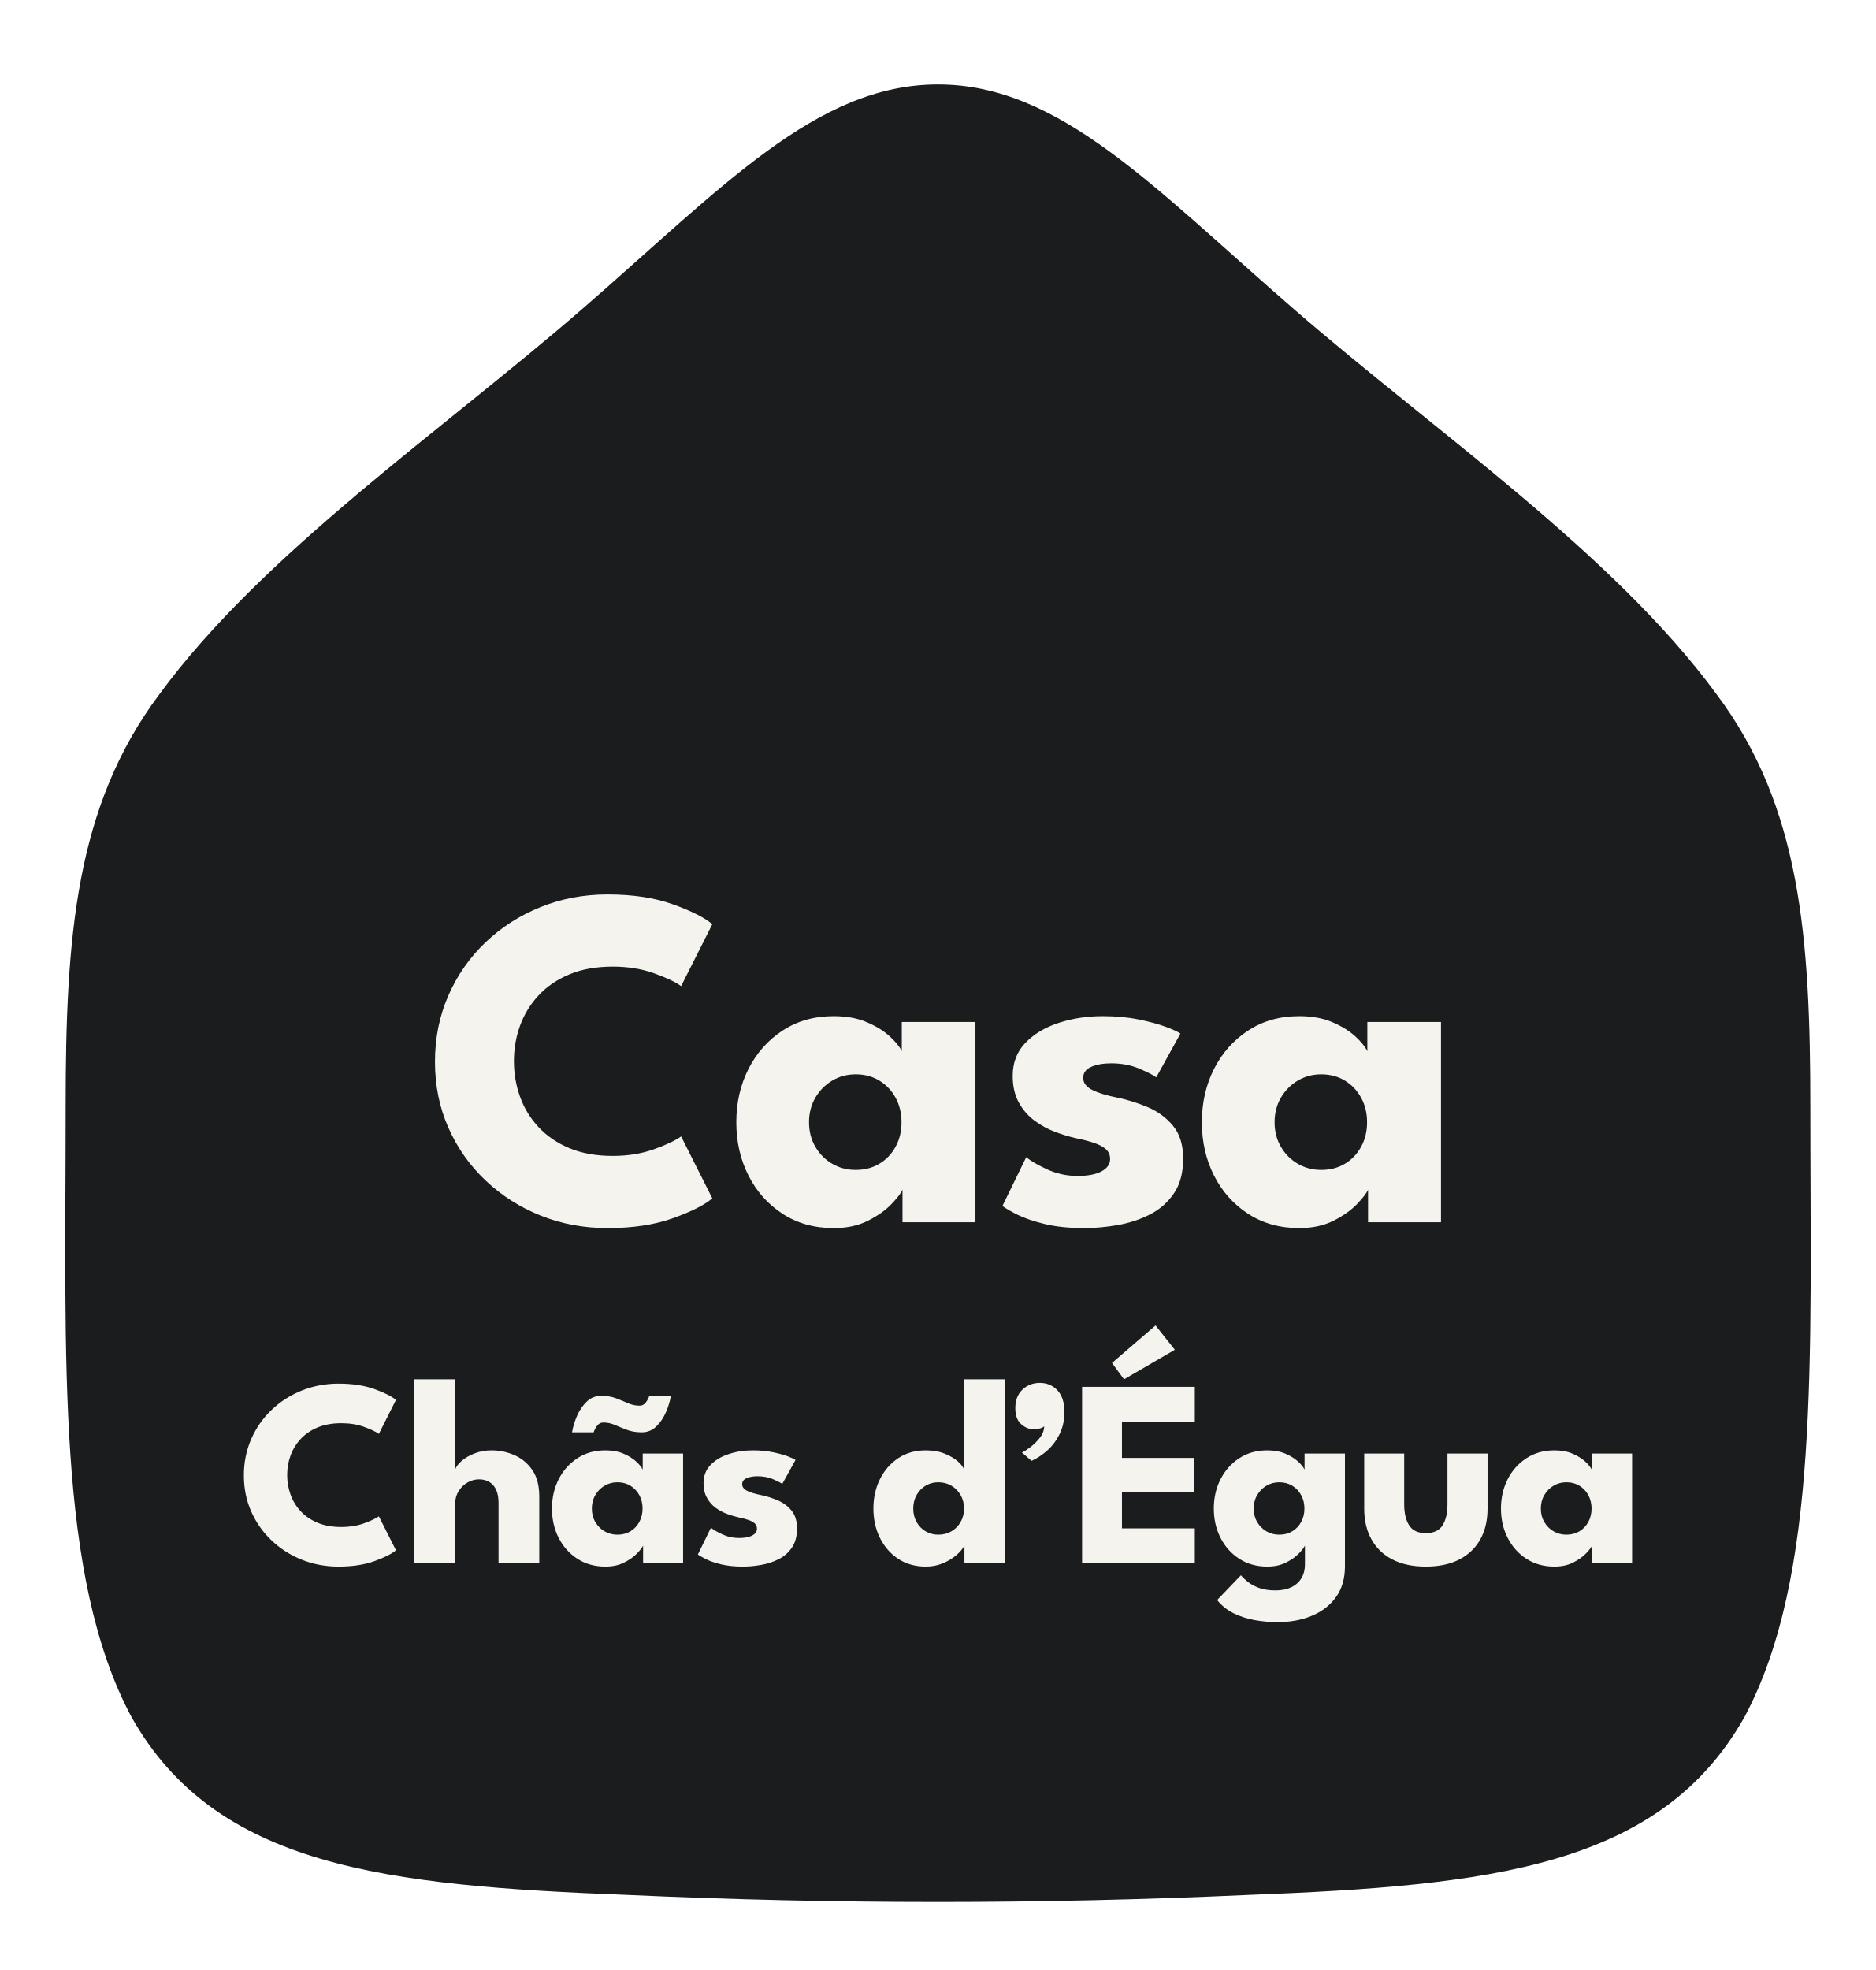
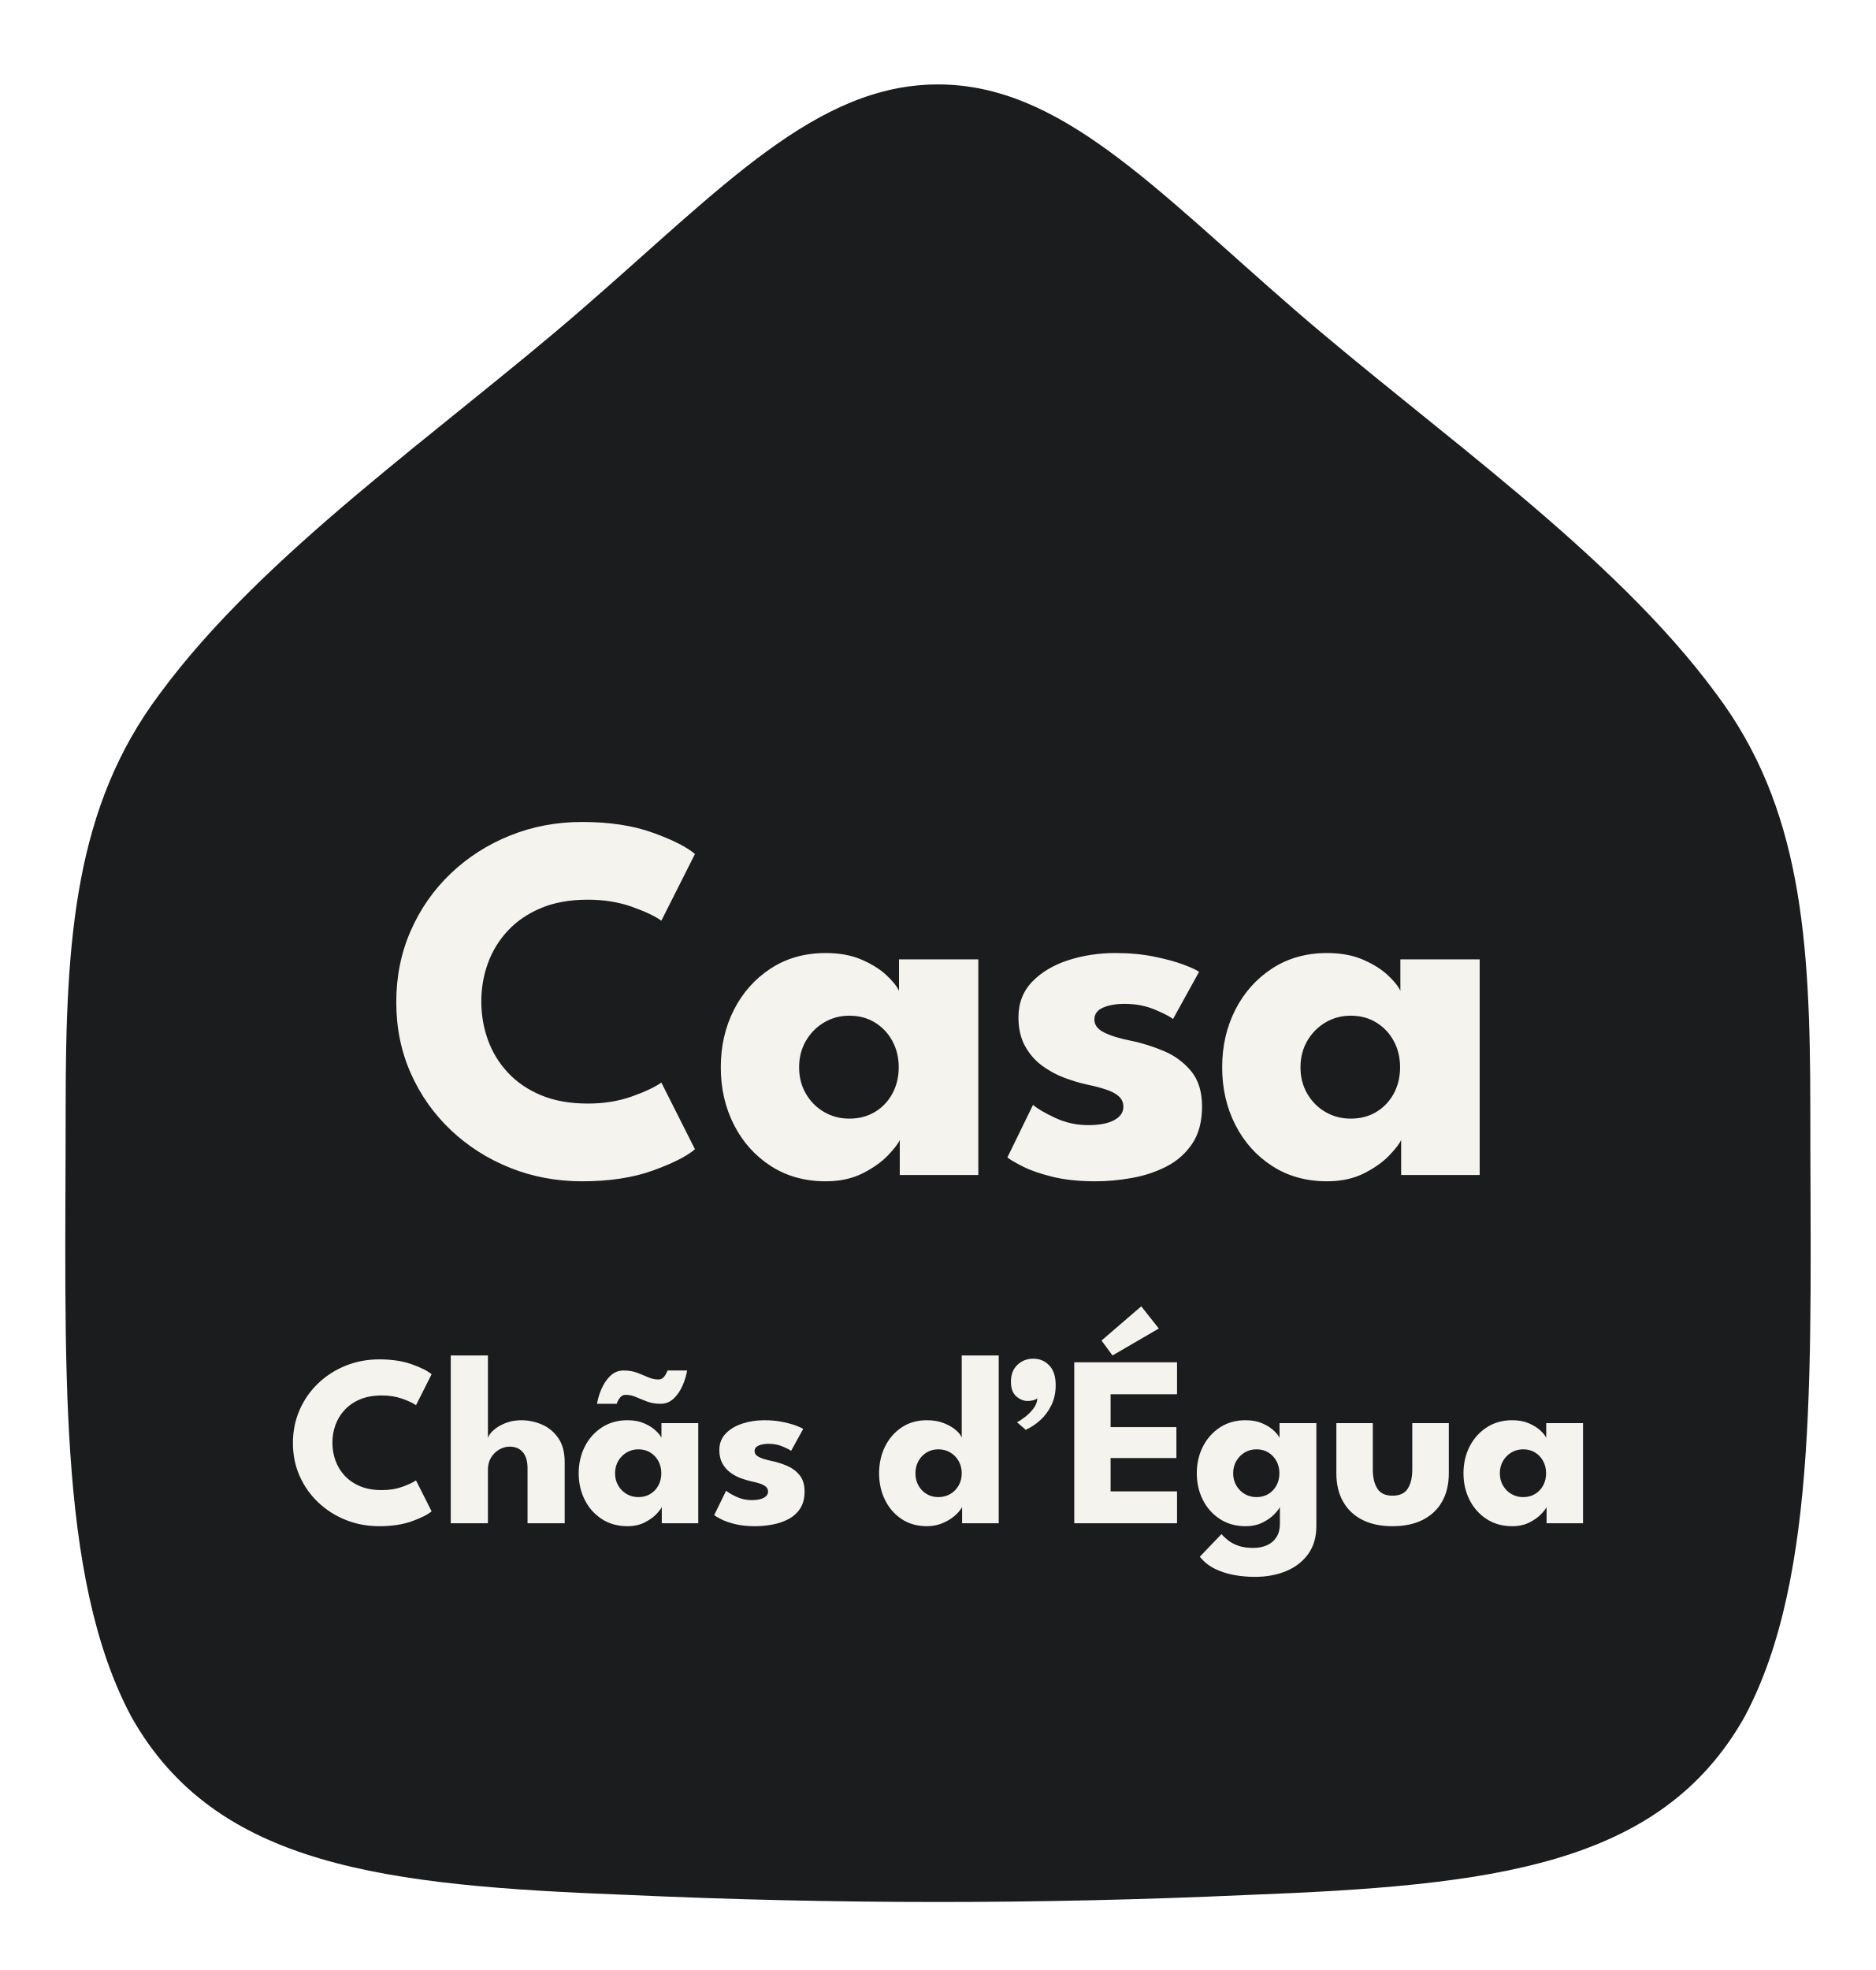
<svg xmlns="http://www.w3.org/2000/svg" viewBox="0 0 400 420" role="img" aria-label="Casa Chãs d’Égua">
  <path d="M200 18 C226 18 246 40 276 66 C306 92 344 118 366 148 C384 172 386 200 386 236 C386 290 388 336 372 366 C354 398 318 402 266 404 C222 406 178 406 134 404 C82 402 46 398 28 366 C12 336 14 290 14 236 C14 200 16 172 34 148 C56 118 94 92 124 66 C154 40 174 18 200 18 Z" fill="#1b1c1d" />
-   <path fill="#f5f3ee" d="M130.667 246.439Q135.442 246.439 139.373 245.04Q143.303 243.641 145.232 242.284L151.883 255.483Q149.458 257.563 143.556 259.695Q137.654 261.827 129.542 261.827Q121.95 261.827 115.297 259.166Q108.643 256.504 103.559 251.699Q98.475 246.894 95.61 240.434Q92.745 233.974 92.745 226.363Q92.745 218.752 95.603 212.24Q98.46 205.729 103.526 200.897Q108.591 196.066 115.271 193.379Q121.95 190.691 129.542 190.691Q137.654 190.691 143.556 192.823Q149.458 194.955 151.883 197.035L145.232 210.234Q143.303 208.863 139.373 207.471Q135.442 206.079 130.667 206.079Q125.373 206.079 121.428 207.724Q117.483 209.369 114.836 212.215Q112.189 215.06 110.884 218.67Q109.579 222.279 109.579 226.207Q109.579 230.187 110.884 233.823Q112.189 237.458 114.836 240.304Q117.483 243.149 121.428 244.794Q125.373 246.439 130.667 246.439Z M192.434 260.579V253.649Q191.97 254.727 190.091 256.696Q188.212 258.665 185.092 260.246Q181.972 261.827 177.77 261.827Q171.572 261.827 166.885 258.792Q162.198 255.757 159.598 250.638Q156.998 245.518 156.998 239.259Q156.998 233 159.598 227.881Q162.198 222.761 166.885 219.7Q171.572 216.639 177.77 216.639Q181.821 216.639 184.816 217.923Q187.81 219.206 189.704 220.941Q191.597 222.676 192.282 224.113V217.887H207.987V260.579ZM172.504 239.259Q172.504 242.19 173.856 244.501Q175.208 246.813 177.463 248.118Q179.718 249.422 182.45 249.422Q185.31 249.422 187.508 248.104Q189.706 246.785 190.966 244.473Q192.226 242.162 192.226 239.259Q192.226 236.357 190.966 234.045Q189.706 231.733 187.508 230.389Q185.31 229.044 182.45 229.044Q179.718 229.044 177.463 230.374Q175.208 231.705 173.856 234.017Q172.504 236.328 172.504 239.259Z M235.121 216.639Q239.286 216.639 242.775 217.346Q246.264 218.053 248.627 218.939Q250.991 219.825 251.69 220.369L246.542 229.691Q245.55 228.94 242.884 227.819Q240.217 226.699 236.937 226.699Q234.403 226.699 232.685 227.446Q230.966 228.193 230.966 229.805Q230.966 231.388 232.874 232.36Q234.781 233.331 238.378 234.04Q241.508 234.688 244.725 236.042Q247.942 237.396 250.112 240.008Q252.281 242.62 252.281 247.012Q252.281 251.493 250.334 254.389Q248.386 257.284 245.231 258.901Q242.075 260.518 238.369 261.172Q234.663 261.827 231.183 261.827Q226.31 261.827 222.696 260.941Q219.081 260.054 216.85 258.925Q214.619 257.795 213.74 257.109L218.817 246.704Q220.169 247.858 223.232 249.283Q226.295 250.708 229.742 250.708Q233.065 250.708 234.885 249.723Q236.705 248.737 236.705 247.087Q236.705 245.835 235.835 245.036Q234.965 244.237 233.334 243.682Q231.703 243.126 229.434 242.663Q227.345 242.2 225.002 241.325Q222.66 240.45 220.594 238.926Q218.528 237.401 217.231 235.047Q215.933 232.693 215.933 229.374Q215.933 225.129 218.666 222.307Q221.398 219.485 225.785 218.062Q230.172 216.639 235.121 216.639Z M291.702 260.579V253.649Q291.238 254.727 289.359 256.696Q287.48 258.665 284.36 260.246Q281.24 261.827 277.038 261.827Q270.84 261.827 266.153 258.792Q261.466 255.757 258.866 250.638Q256.266 245.518 256.266 239.259Q256.266 233 258.866 227.881Q261.466 222.761 266.153 219.7Q270.84 216.639 277.038 216.639Q281.089 216.639 284.084 217.923Q287.078 219.206 288.972 220.941Q290.865 222.676 291.55 224.113V217.887H307.255V260.579ZM271.772 239.259Q271.772 242.19 273.124 244.501Q274.476 246.813 276.731 248.118Q278.986 249.422 281.718 249.422Q284.578 249.422 286.776 248.104Q288.974 246.785 290.234 244.473Q291.494 242.162 291.494 239.259Q291.494 236.357 290.234 234.045Q288.974 231.733 286.776 230.389Q284.578 229.044 281.718 229.044Q278.986 229.044 276.731 230.374Q274.476 231.705 273.124 234.017Q271.772 236.328 271.772 239.259Z M72.796 325.555Q75.414 325.555 77.57 324.788Q79.725 324.02 80.783 323.276L84.43 330.514Q83.1 331.655 79.864 332.824Q76.627 333.993 72.179 333.993Q68.016 333.993 64.367 332.534Q60.718 331.074 57.93 328.439Q55.142 325.804 53.571 322.262Q52.0 318.719 52.0 314.545Q52.0 310.372 53.567 306.801Q55.134 303.23 57.912 300.58Q60.69 297.931 64.353 296.457Q68.016 294.984 72.179 294.984Q76.627 294.984 79.864 296.153Q83.1 297.322 84.43 298.463L80.783 305.701Q79.725 304.949 77.57 304.185Q75.414 303.422 72.796 303.422Q69.892 303.422 67.729 304.324Q65.566 305.226 64.114 306.787Q62.663 308.347 61.947 310.327Q61.232 312.306 61.232 314.46Q61.232 316.643 61.947 318.636Q62.663 320.63 64.114 322.19Q65.566 323.751 67.729 324.653Q69.892 325.555 72.796 325.555Z M104.822 309.213Q107.292 309.213 109.626 310.206Q111.959 311.199 113.471 313.362Q114.984 315.525 114.984 319.025V333.309H106.299V320.453Q106.299 317.952 105.185 316.673Q104.07 315.393 102.131 315.393Q100.845 315.393 99.671 316.072Q98.497 316.752 97.764 317.954Q97.032 319.157 97.032 320.741V333.309H88.34V294.071H97.032V313.34Q97.348 312.396 98.451 311.445Q99.554 310.494 101.221 309.853Q102.888 309.213 104.822 309.213Z M137.122 333.309V329.509Q136.868 330.1 135.838 331.179Q134.807 332.259 133.096 333.126Q131.386 333.993 129.081 333.993Q125.682 333.993 123.112 332.329Q120.542 330.665 119.116 327.857Q117.69 325.05 117.69 321.617Q117.69 318.185 119.116 315.378Q120.542 312.57 123.112 310.892Q125.682 309.213 129.081 309.213Q131.303 309.213 132.945 309.917Q134.587 310.621 135.625 311.572Q136.664 312.523 137.039 313.311V309.897H145.651V333.309ZM126.193 321.617Q126.193 323.225 126.935 324.492Q127.676 325.76 128.913 326.475Q130.149 327.191 131.647 327.191Q133.216 327.191 134.421 326.468Q135.627 325.744 136.317 324.477Q137.008 323.209 137.008 321.617Q137.008 320.026 136.317 318.758Q135.627 317.491 134.421 316.753Q133.216 316.015 131.647 316.015Q130.149 316.015 128.913 316.745Q127.676 317.475 126.935 318.743Q126.193 320.01 126.193 321.617ZM121.978 305.366Q122.242 303.691 123.019 301.891Q123.795 300.09 125.086 298.838Q126.377 297.586 128.192 297.586Q129.986 297.586 131.352 298.111Q132.718 298.636 133.914 299.161Q135.111 299.686 136.381 299.686Q137.198 299.686 137.725 298.961Q138.253 298.237 138.445 297.586H143.049Q142.776 299.253 142.003 301.057Q141.229 302.862 139.94 304.114Q138.652 305.366 136.837 305.366Q135.043 305.366 133.676 304.841Q132.309 304.316 131.107 303.795Q129.905 303.274 128.63 303.274Q127.837 303.274 127.307 303.984Q126.776 304.695 126.582 305.366Z M160.531 309.213Q162.815 309.213 164.729 309.601Q166.642 309.988 167.938 310.474Q169.234 310.96 169.618 311.258L166.795 316.371Q166.25 315.958 164.788 315.344Q163.326 314.73 161.527 314.73Q160.137 314.73 159.195 315.139Q158.253 315.549 158.253 316.433Q158.253 317.301 159.299 317.834Q160.345 318.367 162.318 318.755Q164.034 319.111 165.798 319.853Q167.562 320.596 168.752 322.028Q169.942 323.461 169.942 325.869Q169.942 328.326 168.874 329.914Q167.806 331.502 166.075 332.389Q164.345 333.275 162.312 333.634Q160.28 333.993 158.372 333.993Q155.699 333.993 153.717 333.507Q151.736 333.021 150.512 332.402Q149.288 331.782 148.806 331.406L151.59 325.7Q152.332 326.333 154.012 327.114Q155.691 327.896 157.581 327.896Q159.404 327.896 160.402 327.355Q161.4 326.815 161.4 325.91Q161.4 325.223 160.923 324.785Q160.446 324.347 159.551 324.043Q158.657 323.738 157.413 323.484Q156.267 323.23 154.982 322.75Q153.698 322.271 152.565 321.435Q151.432 320.599 150.721 319.308Q150.009 318.017 150.009 316.197Q150.009 313.869 151.507 312.321Q153.006 310.774 155.412 309.993Q157.817 309.213 160.531 309.213Z  M197.413 333.993Q194.014 333.993 191.506 332.329Q188.998 330.665 187.614 327.857Q186.229 325.05 186.229 321.617Q186.229 318.185 187.614 315.378Q188.998 312.57 191.506 310.892Q194.014 309.213 197.413 309.213Q199.663 309.213 201.405 309.909Q203.147 310.605 204.225 311.556Q205.304 312.508 205.555 313.311V294.071H214.206V333.309H205.641V329.509Q205.078 330.571 203.855 331.606Q202.631 332.64 200.975 333.317Q199.318 333.993 197.413 333.993ZM200.062 327.191Q201.631 327.191 202.871 326.468Q204.111 325.744 204.833 324.477Q205.555 323.209 205.555 321.617Q205.555 320.026 204.833 318.758Q204.111 317.491 202.871 316.753Q201.631 316.015 200.062 316.015Q198.572 316.015 197.36 316.745Q196.148 317.475 195.438 318.743Q194.727 320.01 194.727 321.617Q194.727 323.225 195.438 324.492Q196.148 325.76 197.36 326.475Q198.572 327.191 200.062 327.191Z M219.953 311.453 217.903 309.675Q218.582 309.369 219.699 308.527Q220.817 307.686 221.726 306.518Q222.636 305.35 222.644 304.07Q222.382 304.371 221.717 304.542Q221.052 304.713 220.381 304.713Q218.963 304.713 217.725 303.614Q216.487 302.514 216.487 300.212Q216.487 297.724 217.997 296.275Q219.507 294.825 221.719 294.825Q223.964 294.825 225.461 296.403Q226.958 297.98 226.958 301.024Q226.958 303.639 225.951 305.698Q224.944 307.756 223.351 309.199Q221.758 310.641 219.953 311.453Z M230.727 295.668H254.763V303.134H239.228V310.823H254.616V318.061H239.228V325.843H254.763V333.309H230.727ZM239.668 294.071 237.104 290.579 246.395 282.579 250.504 287.766Z M272.399 345.84Q269.936 345.84 267.519 345.405Q265.102 344.969 263.023 343.939Q260.944 342.908 259.52 341.127L264.591 335.842Q265.255 336.617 266.215 337.357Q267.176 338.097 268.587 338.584Q269.999 339.072 272.005 339.072Q273.887 339.072 275.29 338.417Q276.692 337.762 277.47 336.51Q278.247 335.258 278.247 333.449V332.868H286.776V333.952Q286.776 337.856 284.862 340.504Q282.948 343.152 279.693 344.496Q276.438 345.84 272.399 345.84ZM278.247 333.309V329.509Q277.993 330.1 276.963 331.179Q275.932 332.259 274.221 333.126Q272.511 333.993 270.206 333.993Q266.807 333.993 264.237 332.329Q261.667 330.665 260.241 327.857Q258.815 325.05 258.815 321.617Q258.815 318.185 260.241 315.378Q261.667 312.57 264.237 310.892Q266.807 309.213 270.206 309.213Q272.428 309.213 274.07 309.917Q275.712 310.621 276.75 311.572Q277.789 312.523 278.164 313.311V309.897H286.776V333.309ZM267.318 321.617Q267.318 323.225 268.06 324.492Q268.801 325.76 270.038 326.475Q271.274 327.191 272.772 327.191Q274.341 327.191 275.546 326.468Q276.752 325.744 277.442 324.477Q278.133 323.209 278.133 321.617Q278.133 320.026 277.442 318.758Q276.752 317.491 275.546 316.753Q274.341 316.015 272.772 316.015Q271.274 316.015 270.038 316.745Q268.801 317.475 268.06 318.743Q267.318 320.01 267.318 321.617Z M299.406 320.739Q299.406 323.528 300.463 325.193Q301.519 326.859 304.01 326.859Q306.543 326.859 307.589 325.193Q308.635 323.528 308.635 320.739V309.897H317.18V321.659Q317.18 325.418 315.635 328.193Q314.089 330.968 311.151 332.481Q308.213 333.993 304.01 333.993Q299.837 333.993 296.905 332.481Q293.973 330.968 292.428 328.193Q290.883 325.418 290.883 321.659V309.897H299.406Z M339.471 333.309V329.509Q339.217 330.1 338.186 331.179Q337.156 332.259 335.445 333.126Q333.734 333.993 331.43 333.993Q328.031 333.993 325.461 332.329Q322.89 330.665 321.465 327.857Q320.039 325.05 320.039 321.617Q320.039 318.185 321.465 315.378Q322.89 312.57 325.461 310.892Q328.031 309.213 331.43 309.213Q333.651 309.213 335.293 309.917Q336.936 310.621 337.974 311.572Q339.012 312.523 339.388 313.311V309.897H348.0V333.309ZM328.542 321.617Q328.542 323.225 329.283 324.492Q330.025 325.76 331.261 326.475Q332.498 327.191 333.996 327.191Q335.564 327.191 336.77 326.468Q337.975 325.744 338.666 324.477Q339.357 323.209 339.357 321.617Q339.357 320.026 338.666 318.758Q337.975 317.491 336.77 316.753Q335.564 316.015 333.996 316.015Q332.498 316.015 331.261 316.745Q330.025 317.475 329.283 318.743Q328.542 320.01 328.542 321.617Z" />
+   <path fill="#f5f3ee" d="M125.334 235.278Q130.476 235.278 134.709 233.771Q138.942 232.264 141.019 230.803L148.182 245.017Q145.57 247.257 139.214 249.553Q132.858 251.849 124.122 251.849Q115.946 251.849 108.781 248.983Q101.616 246.117 96.14 240.942Q90.665 235.767 87.58 228.81Q84.495 221.853 84.495 213.657Q84.495 205.461 87.572 198.448Q90.65 191.435 96.105 186.232Q101.56 181.029 108.753 178.135Q115.946 175.241 124.122 175.241Q132.858 175.241 139.214 177.537Q145.57 179.833 148.182 182.073L141.019 196.287Q138.942 194.811 134.709 193.312Q130.476 191.812 125.334 191.812Q119.632 191.812 115.384 193.584Q111.136 195.355 108.285 198.42Q105.434 201.485 104.029 205.372Q102.624 209.259 102.624 213.489Q102.624 217.775 104.029 221.69Q105.434 225.605 108.285 228.67Q111.136 231.734 115.384 233.506Q119.632 235.278 125.334 235.278Z M191.852 250.505V243.042Q191.353 244.202 189.329 246.323Q187.306 248.443 183.946 250.146Q180.586 251.849 176.06 251.849Q169.386 251.849 164.338 248.581Q159.29 245.312 156.49 239.799Q153.69 234.285 153.69 227.545Q153.69 220.805 156.49 215.291Q159.29 209.778 164.338 206.481Q169.386 203.185 176.06 203.185Q180.423 203.185 183.648 204.567Q186.873 205.949 188.912 207.818Q190.951 209.686 191.689 211.234V204.529H208.601V250.505ZM170.389 227.545Q170.389 230.701 171.845 233.191Q173.301 235.68 175.729 237.085Q178.157 238.49 181.1 238.49Q184.18 238.49 186.547 237.07Q188.914 235.649 190.271 233.16Q191.628 230.671 191.628 227.545Q191.628 224.419 190.271 221.93Q188.914 219.44 186.547 217.992Q184.18 216.544 181.1 216.544Q178.157 216.544 175.729 217.977Q173.301 219.41 171.845 221.899Q170.389 224.389 170.389 227.545Z M237.823 203.185Q242.308 203.185 246.065 203.946Q249.822 204.707 252.368 205.662Q254.913 206.616 255.667 207.202L250.123 217.241Q249.054 216.432 246.182 215.225Q243.311 214.019 239.778 214.019Q237.049 214.019 235.199 214.823Q233.348 215.627 233.348 217.363Q233.348 219.069 235.402 220.115Q237.457 221.161 241.331 221.924Q244.701 222.622 248.165 224.08Q251.63 225.539 253.966 228.352Q256.303 231.164 256.303 235.894Q256.303 240.72 254.206 243.838Q252.108 246.957 248.71 248.698Q245.312 250.439 241.32 251.144Q237.329 251.849 233.582 251.849Q228.333 251.849 224.441 250.894Q220.549 249.94 218.146 248.723Q215.743 247.506 214.797 246.768L220.264 235.563Q221.72 236.805 225.019 238.34Q228.318 239.875 232.029 239.875Q235.608 239.875 237.568 238.813Q239.528 237.752 239.528 235.975Q239.528 234.626 238.591 233.766Q237.655 232.906 235.898 232.308Q234.142 231.709 231.698 231.211Q229.448 230.712 226.926 229.77Q224.403 228.828 222.178 227.186Q219.954 225.544 218.556 223.009Q217.159 220.474 217.159 216.9Q217.159 212.328 220.101 209.289Q223.044 206.25 227.768 204.717Q232.493 203.185 237.823 203.185Z M298.756 250.505V243.042Q298.257 244.202 296.233 246.323Q294.21 248.443 290.85 250.146Q287.49 251.849 282.964 251.849Q276.29 251.849 271.242 248.581Q266.194 245.312 263.394 239.799Q260.594 234.285 260.594 227.545Q260.594 220.805 263.394 215.291Q266.194 209.778 271.242 206.481Q276.29 203.185 282.964 203.185Q287.327 203.185 290.552 204.567Q293.777 205.949 295.816 207.818Q297.855 209.686 298.593 211.234V204.529H315.505V250.505ZM277.293 227.545Q277.293 230.701 278.749 233.191Q280.205 235.68 282.633 237.085Q285.061 238.49 288.004 238.49Q291.084 238.49 293.451 237.07Q295.818 235.649 297.175 233.16Q298.532 230.671 298.532 227.545Q298.532 224.419 297.175 221.93Q295.818 219.44 293.451 217.992Q291.084 216.544 288.004 216.544Q285.061 216.544 282.633 217.977Q280.205 219.41 278.749 221.899Q277.293 224.389 277.293 227.545Z M81.419 317.689Q83.806 317.689 85.771 316.99Q87.737 316.29 88.701 315.612L92.027 322.211Q90.814 323.251 87.863 324.317Q84.912 325.383 80.856 325.383Q77.06 325.383 73.733 324.052Q70.407 322.722 67.864 320.319Q65.322 317.916 63.89 314.686Q62.458 311.457 62.458 307.651Q62.458 303.846 63.886 300.59Q65.315 297.334 67.848 294.918Q70.381 292.503 73.72 291.159Q77.06 289.815 80.856 289.815Q84.912 289.815 87.863 290.881Q90.814 291.947 92.027 292.987L88.701 299.586Q87.737 298.901 85.771 298.205Q83.806 297.509 81.419 297.509Q78.771 297.509 76.799 298.331Q74.827 299.154 73.503 300.577Q72.179 302 71.527 303.804Q70.875 305.609 70.875 307.573Q70.875 309.563 71.527 311.381Q72.179 313.198 73.503 314.621Q74.827 316.044 76.799 316.867Q78.771 317.689 81.419 317.689Z M111.139 302.789Q113.392 302.789 115.519 303.694Q117.646 304.6 119.025 306.572Q120.405 308.545 120.405 311.735V324.759H112.486V313.038Q112.486 310.757 111.47 309.591Q110.454 308.424 108.686 308.424Q107.513 308.424 106.443 309.043Q105.372 309.663 104.704 310.759Q104.036 311.856 104.036 313.3V324.759H96.111V288.983H104.036V306.552Q104.325 305.692 105.331 304.824Q106.336 303.957 107.856 303.373Q109.376 302.789 111.139 302.789Z M141.11 324.759V321.294Q140.878 321.833 139.939 322.817Q138.999 323.802 137.439 324.592Q135.879 325.383 133.778 325.383Q130.679 325.383 128.336 323.866Q125.992 322.348 124.692 319.788Q123.392 317.228 123.392 314.099Q123.392 310.97 124.692 308.41Q125.992 305.85 128.336 304.32Q130.679 302.789 133.778 302.789Q135.804 302.789 137.301 303.431Q138.798 304.072 139.745 304.94Q140.692 305.807 141.034 306.526V303.413H148.886V324.759ZM131.145 314.099Q131.145 315.564 131.821 316.72Q132.497 317.876 133.624 318.528Q134.752 319.181 136.118 319.181Q137.548 319.181 138.647 318.521Q139.746 317.862 140.376 316.706Q141.006 315.55 141.006 314.099Q141.006 312.648 140.376 311.492Q139.746 310.336 138.647 309.664Q137.548 308.991 136.118 308.991Q134.752 308.991 133.624 309.657Q132.497 310.322 131.821 311.478Q131.145 312.634 131.145 314.099ZM127.302 299.281Q127.543 297.755 128.251 296.113Q128.958 294.471 130.136 293.33Q131.313 292.188 132.967 292.188Q134.603 292.188 135.849 292.667Q137.094 293.145 138.185 293.624Q139.276 294.103 140.434 294.103Q141.179 294.103 141.66 293.442Q142.141 292.781 142.315 292.188H146.513Q146.265 293.708 145.56 295.353Q144.854 296.998 143.679 298.14Q142.505 299.281 140.85 299.281Q139.214 299.281 137.968 298.803Q136.721 298.324 135.625 297.849Q134.53 297.374 133.367 297.374Q132.643 297.374 132.16 298.022Q131.677 298.669 131.499 299.281Z M162.974 302.789Q165.056 302.789 166.8 303.142Q168.545 303.496 169.727 303.939Q170.908 304.382 171.258 304.654L168.684 309.315Q168.188 308.939 166.855 308.379Q165.522 307.819 163.881 307.819Q162.614 307.819 161.755 308.192Q160.896 308.566 160.896 309.372Q160.896 310.164 161.85 310.649Q162.804 311.135 164.602 311.49Q166.167 311.813 167.775 312.491Q169.384 313.168 170.469 314.474Q171.554 315.78 171.554 317.975Q171.554 320.216 170.58 321.664Q169.606 323.112 168.028 323.92Q166.451 324.728 164.597 325.056Q162.744 325.383 161.005 325.383Q158.568 325.383 156.761 324.94Q154.954 324.497 153.838 323.932Q152.722 323.367 152.283 323.024L154.821 317.822Q155.497 318.398 157.029 319.111Q158.561 319.824 160.284 319.824Q161.945 319.824 162.855 319.331Q163.765 318.838 163.765 318.013Q163.765 317.387 163.33 316.987Q162.896 316.588 162.08 316.31Q161.265 316.033 160.13 315.801Q159.085 315.569 157.914 315.132Q156.743 314.695 155.71 313.932Q154.677 313.17 154.028 311.993Q153.38 310.816 153.38 309.157Q153.38 307.034 154.746 305.623Q156.112 304.212 158.305 303.501Q160.499 302.789 162.974 302.789Z  M197.641 325.383Q194.542 325.383 192.255 323.866Q189.969 322.348 188.706 319.788Q187.444 317.228 187.444 314.099Q187.444 310.97 188.706 308.41Q189.969 305.85 192.255 304.32Q194.542 302.789 197.641 302.789Q199.693 302.789 201.281 303.424Q202.869 304.058 203.853 304.926Q204.836 305.793 205.065 306.526V288.983H212.953V324.759H205.143V321.294Q204.63 322.263 203.515 323.206Q202.399 324.149 200.889 324.766Q199.378 325.383 197.641 325.383ZM200.057 319.181Q201.487 319.181 202.618 318.521Q203.749 317.862 204.407 316.706Q205.065 315.55 205.065 314.099Q205.065 312.648 204.407 311.492Q203.749 310.336 202.618 309.664Q201.487 308.991 200.057 308.991Q198.698 308.991 197.593 309.657Q196.488 310.322 195.84 311.478Q195.192 312.634 195.192 314.099Q195.192 315.564 195.84 316.72Q196.488 317.876 197.593 318.528Q198.698 319.181 200.057 319.181Z M218.713 304.831 216.843 303.21Q217.462 302.931 218.481 302.164Q219.5 301.397 220.33 300.332Q221.159 299.267 221.166 298.1Q220.928 298.374 220.321 298.53Q219.715 298.686 219.103 298.686Q217.81 298.686 216.681 297.684Q215.553 296.681 215.553 294.583Q215.553 292.313 216.929 290.992Q218.306 289.671 220.323 289.671Q222.369 289.671 223.734 291.109Q225.099 292.547 225.099 295.322Q225.099 297.707 224.181 299.584Q223.263 301.461 221.81 302.776Q220.358 304.092 218.713 304.831Z M229.056 290.439H250.972V297.246H236.807V304.257H250.837V310.856H236.807V317.952H250.972V324.759H229.056ZM237.208 288.983 234.871 285.799 243.342 278.505 247.088 283.235Z M267.572 336.185Q265.326 336.185 263.122 335.788Q260.918 335.391 259.022 334.451Q257.127 333.512 255.829 331.888L260.452 327.068Q261.057 327.775 261.933 328.45Q262.809 329.125 264.096 329.569Q265.383 330.013 267.212 330.013Q268.928 330.013 270.207 329.416Q271.486 328.82 272.195 327.678Q272.904 326.536 272.904 324.887V324.357H280.68V325.345Q280.68 328.905 278.935 331.319Q277.189 333.734 274.222 334.959Q271.254 336.185 267.572 336.185ZM272.904 324.759V321.294Q272.672 321.833 271.733 322.817Q270.793 323.802 269.233 324.592Q267.673 325.383 265.572 325.383Q262.473 325.383 260.13 323.866Q257.786 322.348 256.486 319.788Q255.186 317.228 255.186 314.099Q255.186 310.97 256.486 308.41Q257.786 305.85 260.13 304.32Q262.473 302.789 265.572 302.789Q267.598 302.789 269.095 303.431Q270.592 304.072 271.539 304.94Q272.486 305.807 272.828 306.526V303.413H280.68V324.759ZM262.939 314.099Q262.939 315.564 263.615 316.72Q264.291 317.876 265.418 318.528Q266.546 319.181 267.912 319.181Q269.342 319.181 270.441 318.521Q271.54 317.862 272.17 316.706Q272.8 315.55 272.8 314.099Q272.8 312.648 272.17 311.492Q271.54 310.336 270.441 309.664Q269.342 308.991 267.912 308.991Q266.546 308.991 265.418 309.657Q264.291 310.322 263.615 311.478Q262.939 312.634 262.939 314.099Z M292.716 313.298Q292.716 315.841 293.679 317.36Q294.642 318.878 296.914 318.878Q299.223 318.878 300.177 317.36Q301.13 315.841 301.13 313.298V303.413H308.921V314.137Q308.921 317.564 307.512 320.094Q306.104 322.625 303.425 324.004Q300.745 325.383 296.914 325.383Q293.108 325.383 290.435 324.004Q287.762 322.625 286.353 320.094Q284.944 317.564 284.944 314.137V303.413H292.716Z M329.766 324.759V321.294Q329.534 321.833 328.595 322.817Q327.655 323.802 326.095 324.592Q324.535 325.383 322.434 325.383Q319.335 325.383 316.992 323.866Q314.648 322.348 313.348 319.788Q312.048 317.228 312.048 314.099Q312.048 310.97 313.348 308.41Q314.648 305.85 316.992 304.32Q319.335 302.789 322.434 302.789Q324.46 302.789 325.957 303.431Q327.454 304.072 328.401 304.94Q329.348 305.807 329.69 306.526V303.413H337.542V324.759ZM319.801 314.099Q319.801 315.564 320.477 316.72Q321.153 317.876 322.28 318.528Q323.408 319.181 324.774 319.181Q326.204 319.181 327.303 318.521Q328.402 317.862 329.032 316.706Q329.662 315.55 329.662 314.099Q329.662 312.648 329.032 311.492Q328.402 310.336 327.303 309.664Q326.204 308.991 324.774 308.991Q323.408 308.991 322.28 309.657Q321.153 310.322 320.477 311.478Q319.801 312.634 319.801 314.099Z" />
</svg>
